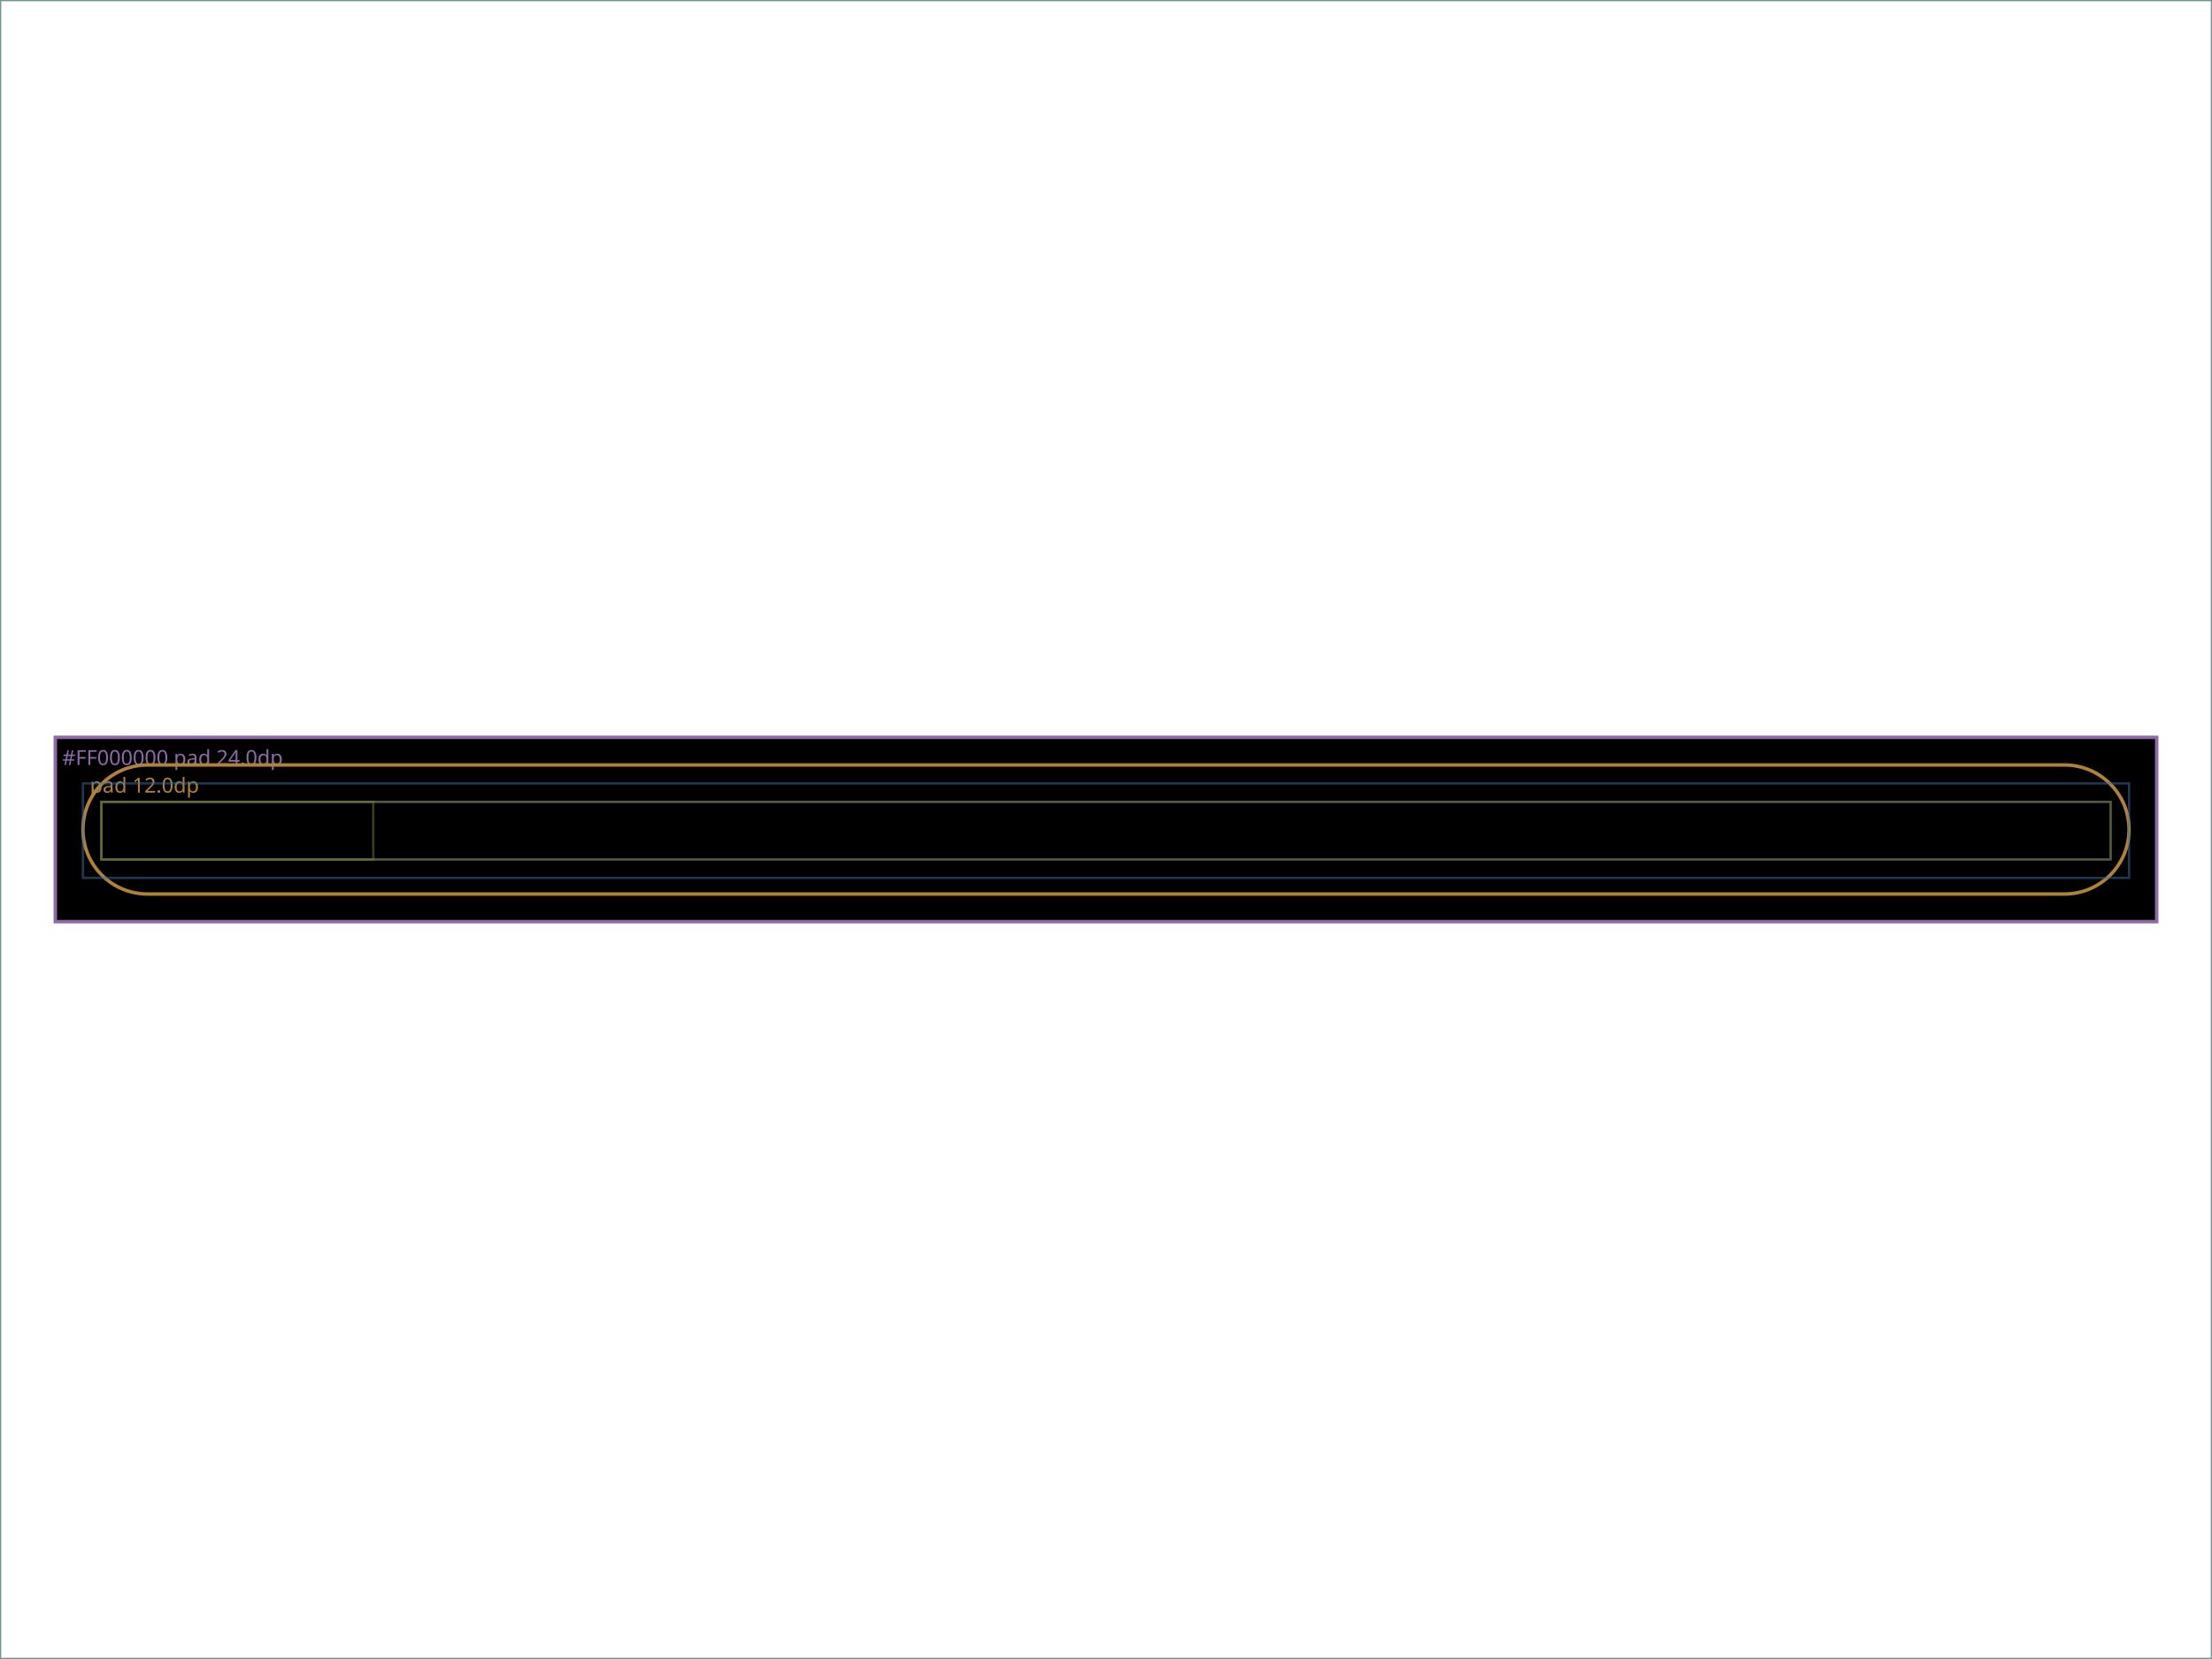
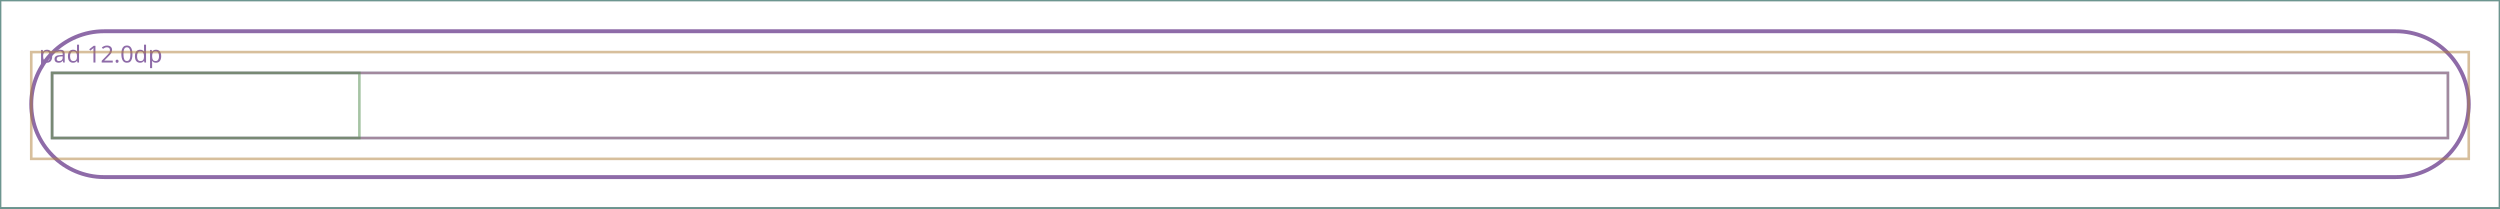
- <svg xmlns="http://www.w3.org/2000/svg" viewBox="0 0 960 720" width="960" height="720" role="img" aria-label="Card layout wireframe">
-   <rect width="960" height="720" fill="#ffffff" />
+ <svg xmlns="http://www.w3.org/2000/svg" viewBox="0 0 960 80" width="960" height="80" role="img" aria-label="Card layout wireframe">
+   <rect width="960" height="80" fill="#ffffff" />
  <g>
-     <rect x="0" y="0" width="960" height="720" fill="none" fill-opacity="0" stroke="#5B6470" stroke-width="1" stroke-opacity="0.5" />
+     <rect x="0" y="0" width="960" height="80" fill="none" fill-opacity="0" stroke="#5B6470" stroke-width="1" stroke-opacity="0.5" />
  </g>
  <g>
-     <rect x="0" y="0" width="960" height="720" fill="none" fill-opacity="0" stroke="#2E7D6B" stroke-width="1" stroke-opacity="0.5" />
+     <rect x="0" y="0" width="960" height="80" fill="none" fill-opacity="0" stroke="#2E7D6B" stroke-width="1" stroke-opacity="0.5" />
  </g>
  <g>
-     <rect x="24" y="320" width="912" height="80" fill="#000000" fill-opacity="1" stroke="#8E6BA8" stroke-width="1.5" stroke-opacity="1" />
-     <text x="27" y="332" font-family="system-ui, sans-serif" font-size="9" fill="#8E6BA8">#FF000000  pad 24.0dp</text>
+     <path d="M40,12 H920 A28,28 0 0 1 948,40 V40 A28,28 0 0 1 920,68 H40 A28,28 0 0 1 12,40 V40 A28,28 0 0 1 40,12 Z" fill="none" fill-opacity="0" stroke="#8E6BA8" stroke-width="1.5" stroke-opacity="1" />
+     <text x="15" y="24" font-family="system-ui, sans-serif" font-size="9" fill="#8E6BA8">pad 12.0dp</text>
  </g>
  <g>
-     <path d="M64,332 H896 A28,28 0 0 1 924,360 V360 A28,28 0 0 1 896,388 H64 A28,28 0 0 1 36,360 V360 A28,28 0 0 1 64,332 Z" fill="none" fill-opacity="0" stroke="#B0813B" stroke-width="1.5" stroke-opacity="1" />
-     <text x="39" y="344" font-family="system-ui, sans-serif" font-size="9" fill="#B0813B">pad 12.0dp</text>
+     <rect x="12" y="20" width="936" height="41" fill="none" fill-opacity="0" stroke="#B0813B" stroke-width="1" stroke-opacity="0.5" />
  </g>
  <g>
-     <rect x="36" y="340" width="888" height="41" fill="none" fill-opacity="0" stroke="#3B72A8" stroke-width="1" stroke-opacity="0.5" />
+     <rect x="20" y="28" width="920" height="25" fill="none" fill-opacity="0" stroke="#3B72A8" stroke-width="1" stroke-opacity="0.5" />
  </g>
  <g>
-     <rect x="44" y="348" width="872" height="25" fill="none" fill-opacity="0" stroke="#A85B6B" stroke-width="1" stroke-opacity="0.5" />
+     <rect x="20" y="28" width="920" height="25" fill="none" fill-opacity="0" stroke="#A85B6B" stroke-width="1" stroke-opacity="0.5" />
  </g>
  <g>
-     <rect x="44" y="348" width="872" height="25" fill="none" fill-opacity="0" stroke="#4F8A4A" stroke-width="1" stroke-opacity="0.5" />
-   </g>
-   <g>
-     <rect x="44" y="348" width="118" height="25" fill="none" fill-opacity="0" stroke="#7A7A33" stroke-width="1" stroke-opacity="0.5" />
+     <rect x="20" y="28" width="118" height="25" fill="none" fill-opacity="0" stroke="#4F8A4A" stroke-width="1" stroke-opacity="0.5" />
  </g>
</svg>
